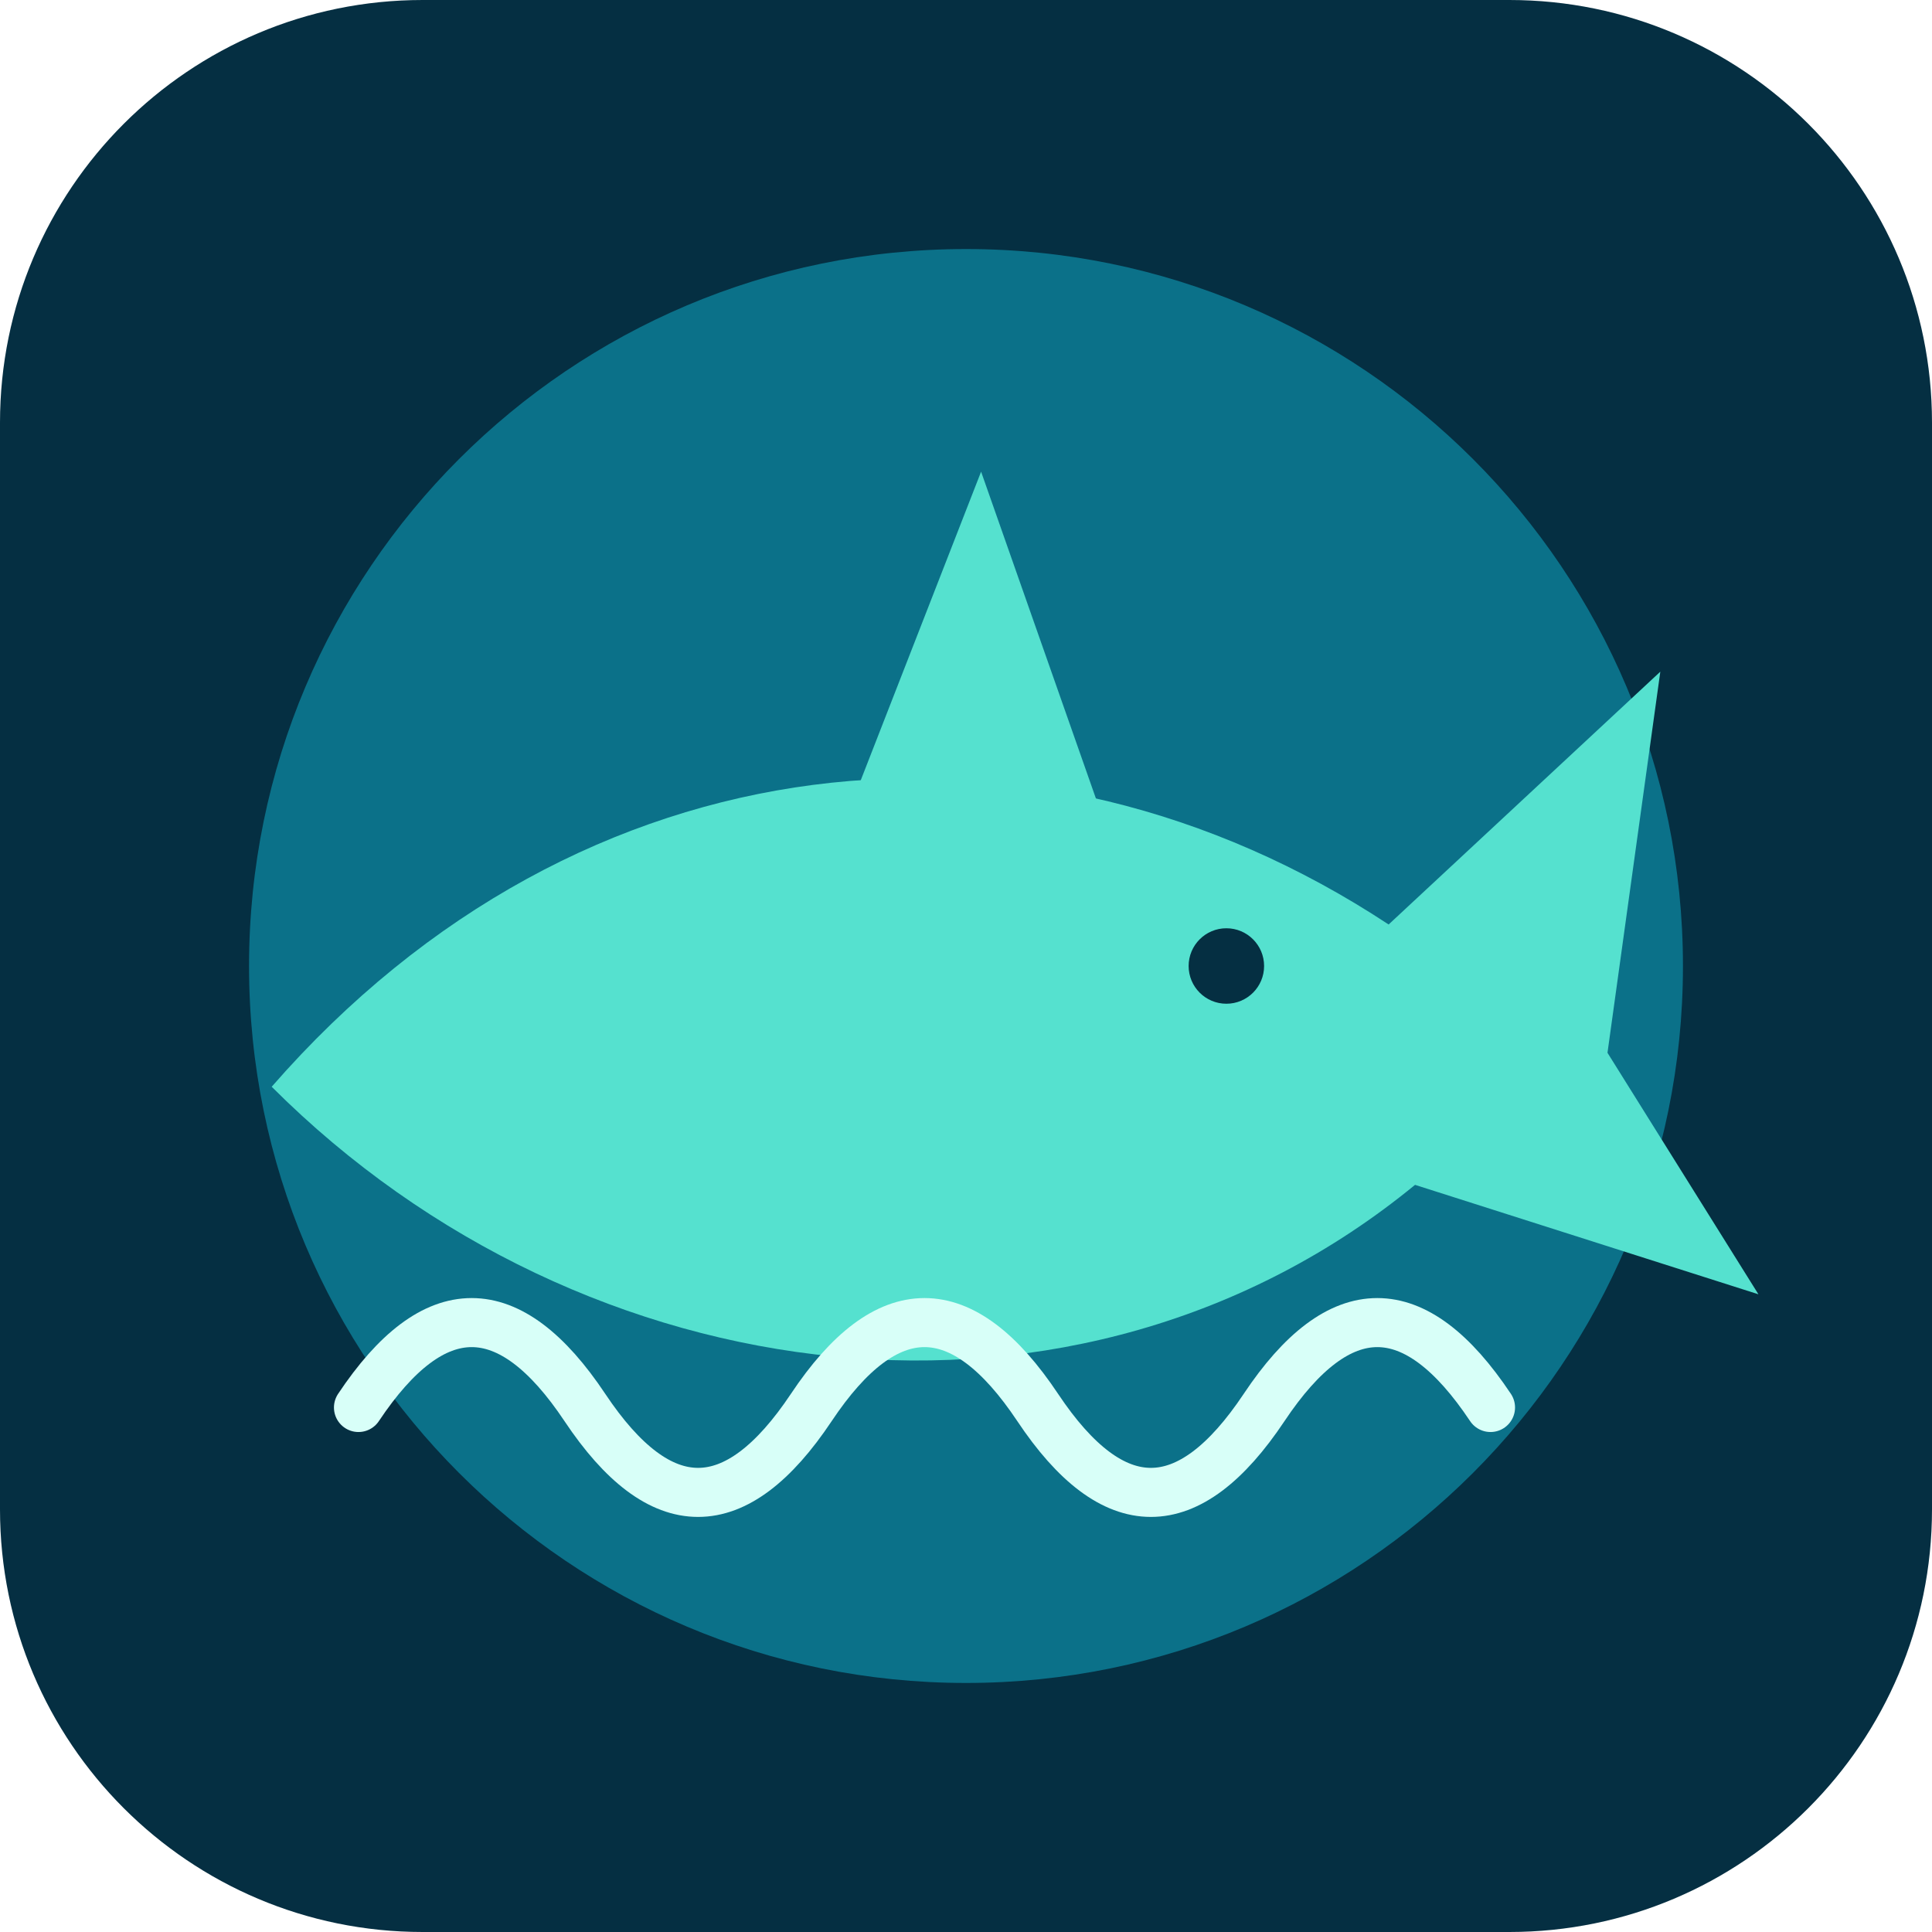
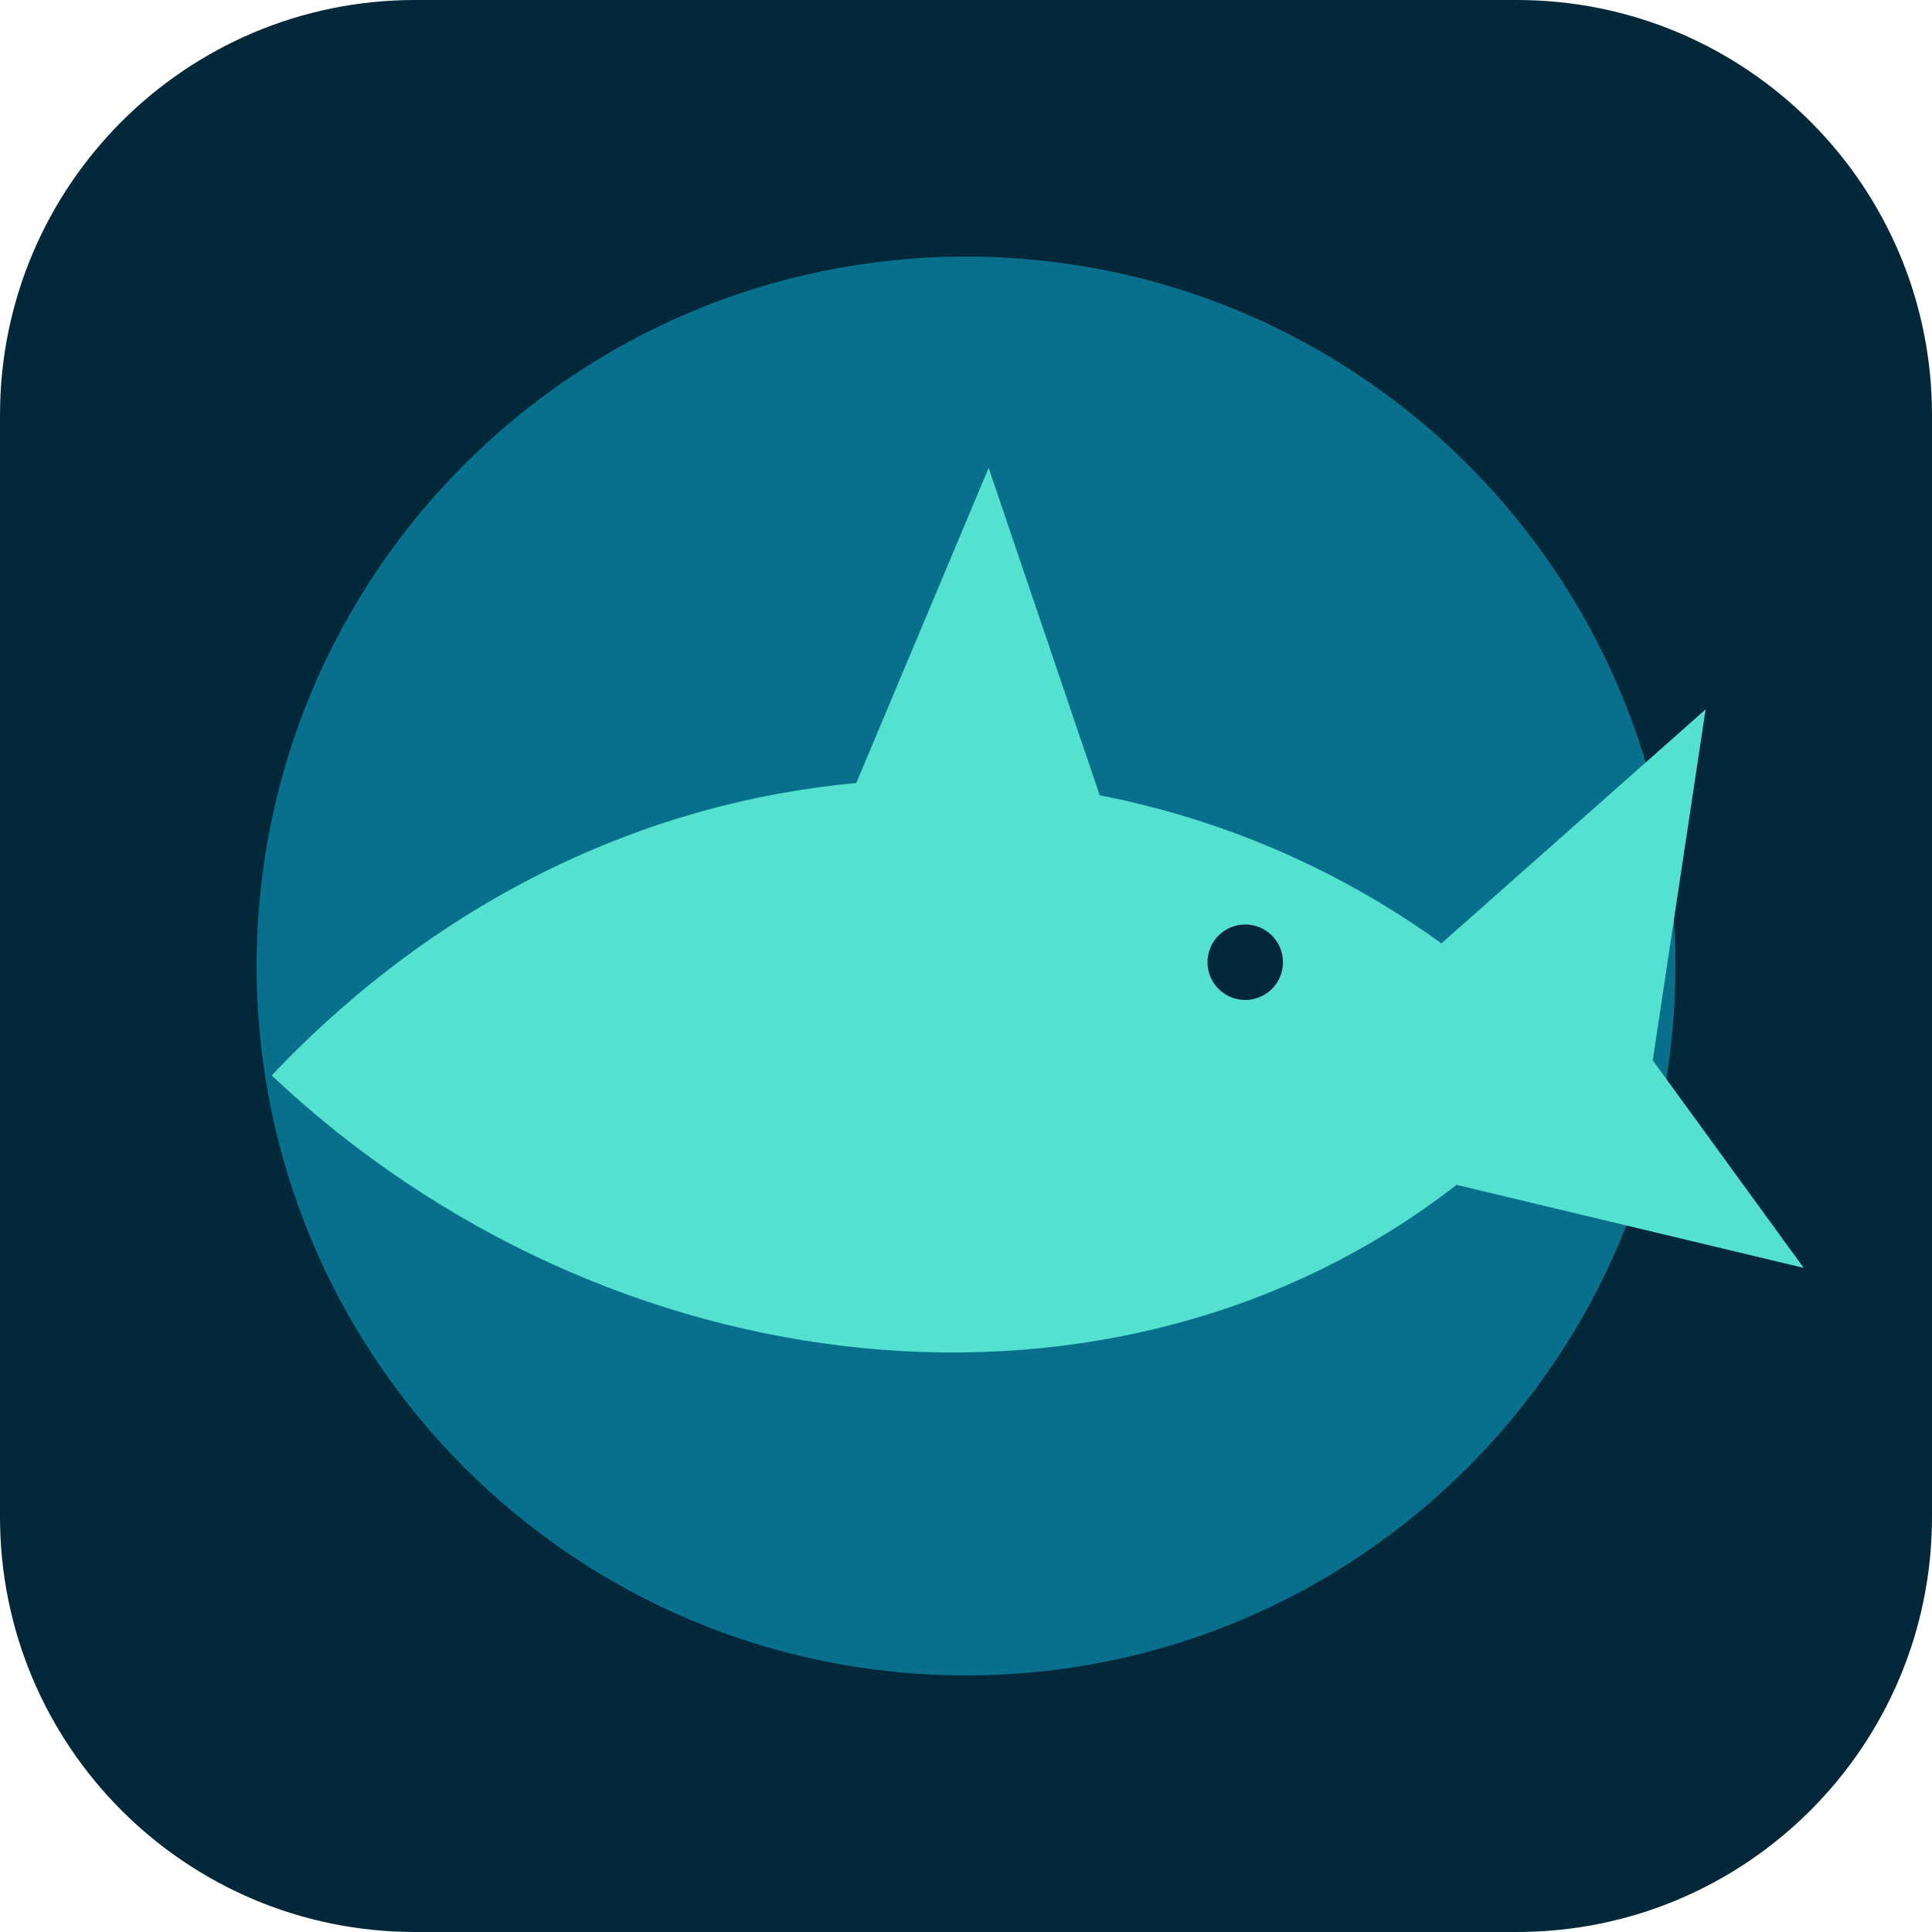
<svg xmlns="http://www.w3.org/2000/svg" viewBox="0 0 512 512">
-   <rect width="512" height="512" rx="112" fill="#052f42" />
-   <circle cx="256" cy="256" r="190" fill="#0b7189" />
-   <path d="M72 288c82-94 202-105 296-43l72-67-14 101 40 64-91-29c-89 73-220 57-303-26z" fill="#55e1cf" />
-   <path d="M221 225l39-100 39 111z" fill="#55e1cf" />
-   <circle cx="325" cy="256" r="10" fill="#052f42" />
-   <path d="M95 373q30-45 60 0t60 0t60 0t60 0t60 0" fill="none" stroke="#d8fff8" stroke-width="13" stroke-linecap="round" />
+   <rect width="512" height="512" rx="110" fill="#03283a" />
+   <circle cx="256" cy="256" r="188" fill="#08708d" />
+   <path d="M72 285c90-95 220-100 310-35l70-62-14 93 40 55-92-22c-90 70-225 55-314-29z" fill="#54e1cf" />
+   <path d="M220 224l42-100 38 112z" fill="#54e1cf" />
+   <circle cx="330" cy="255" r="10" fill="#03283a" />
</svg>
